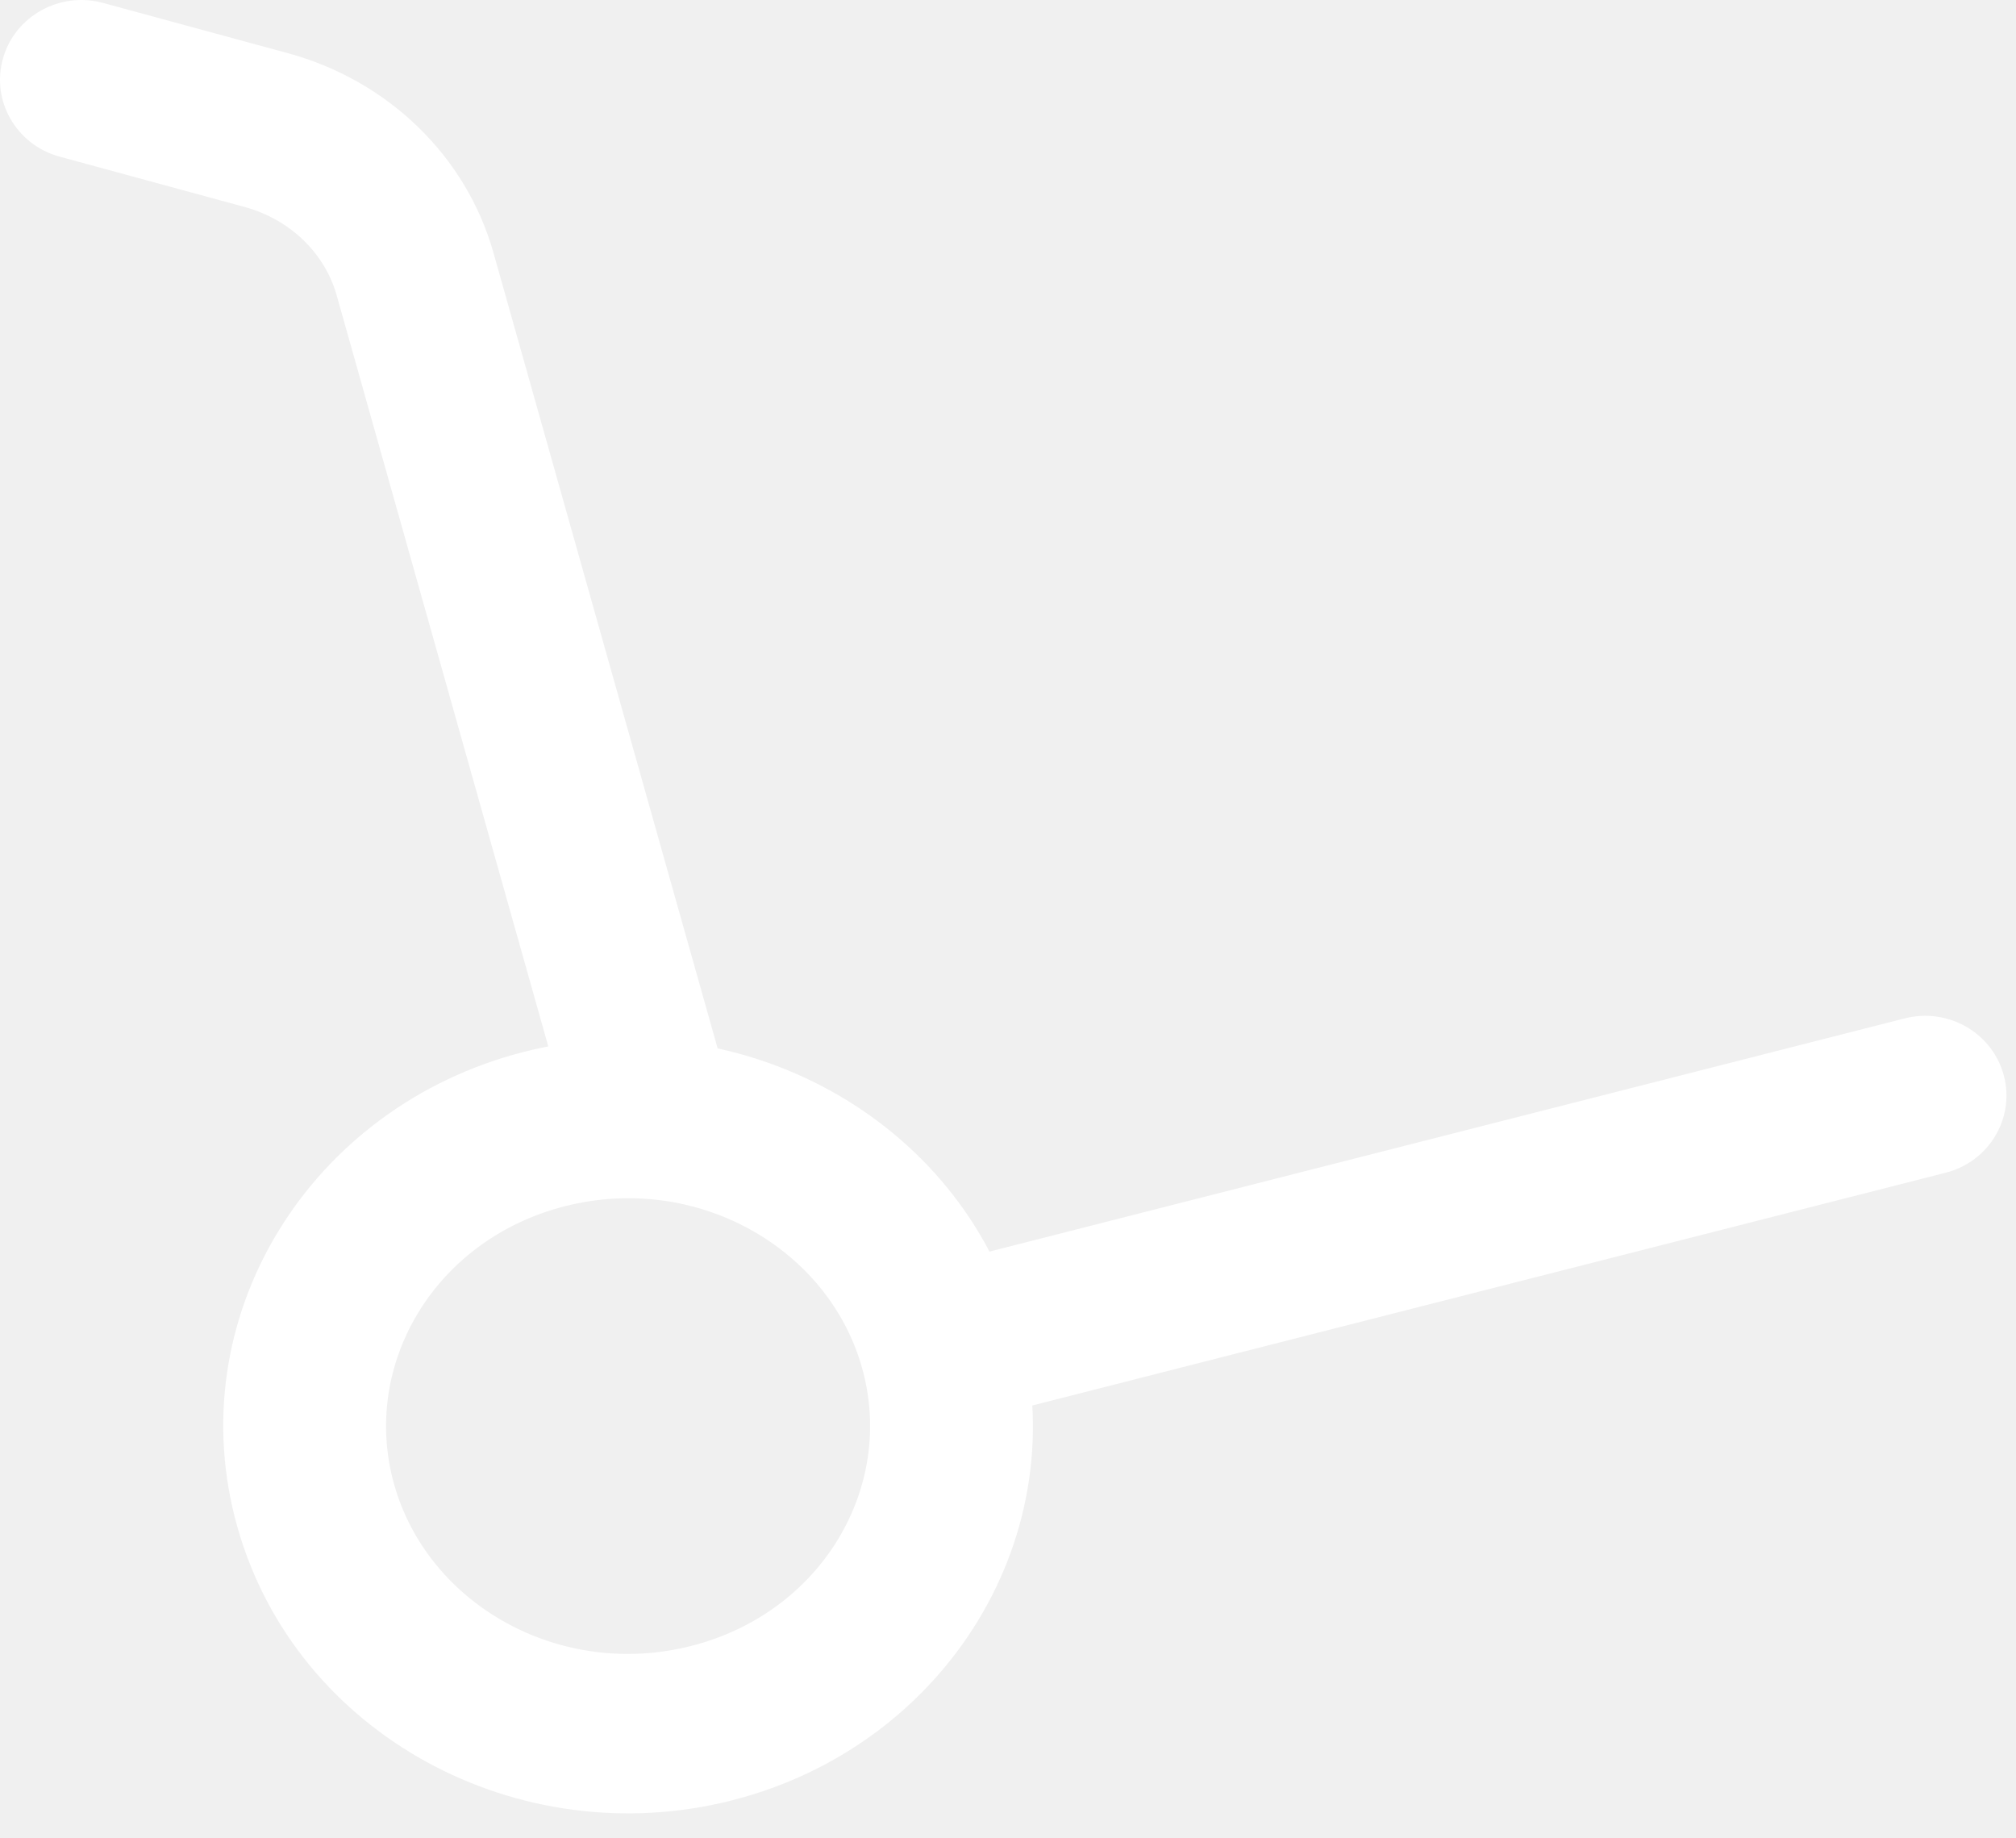
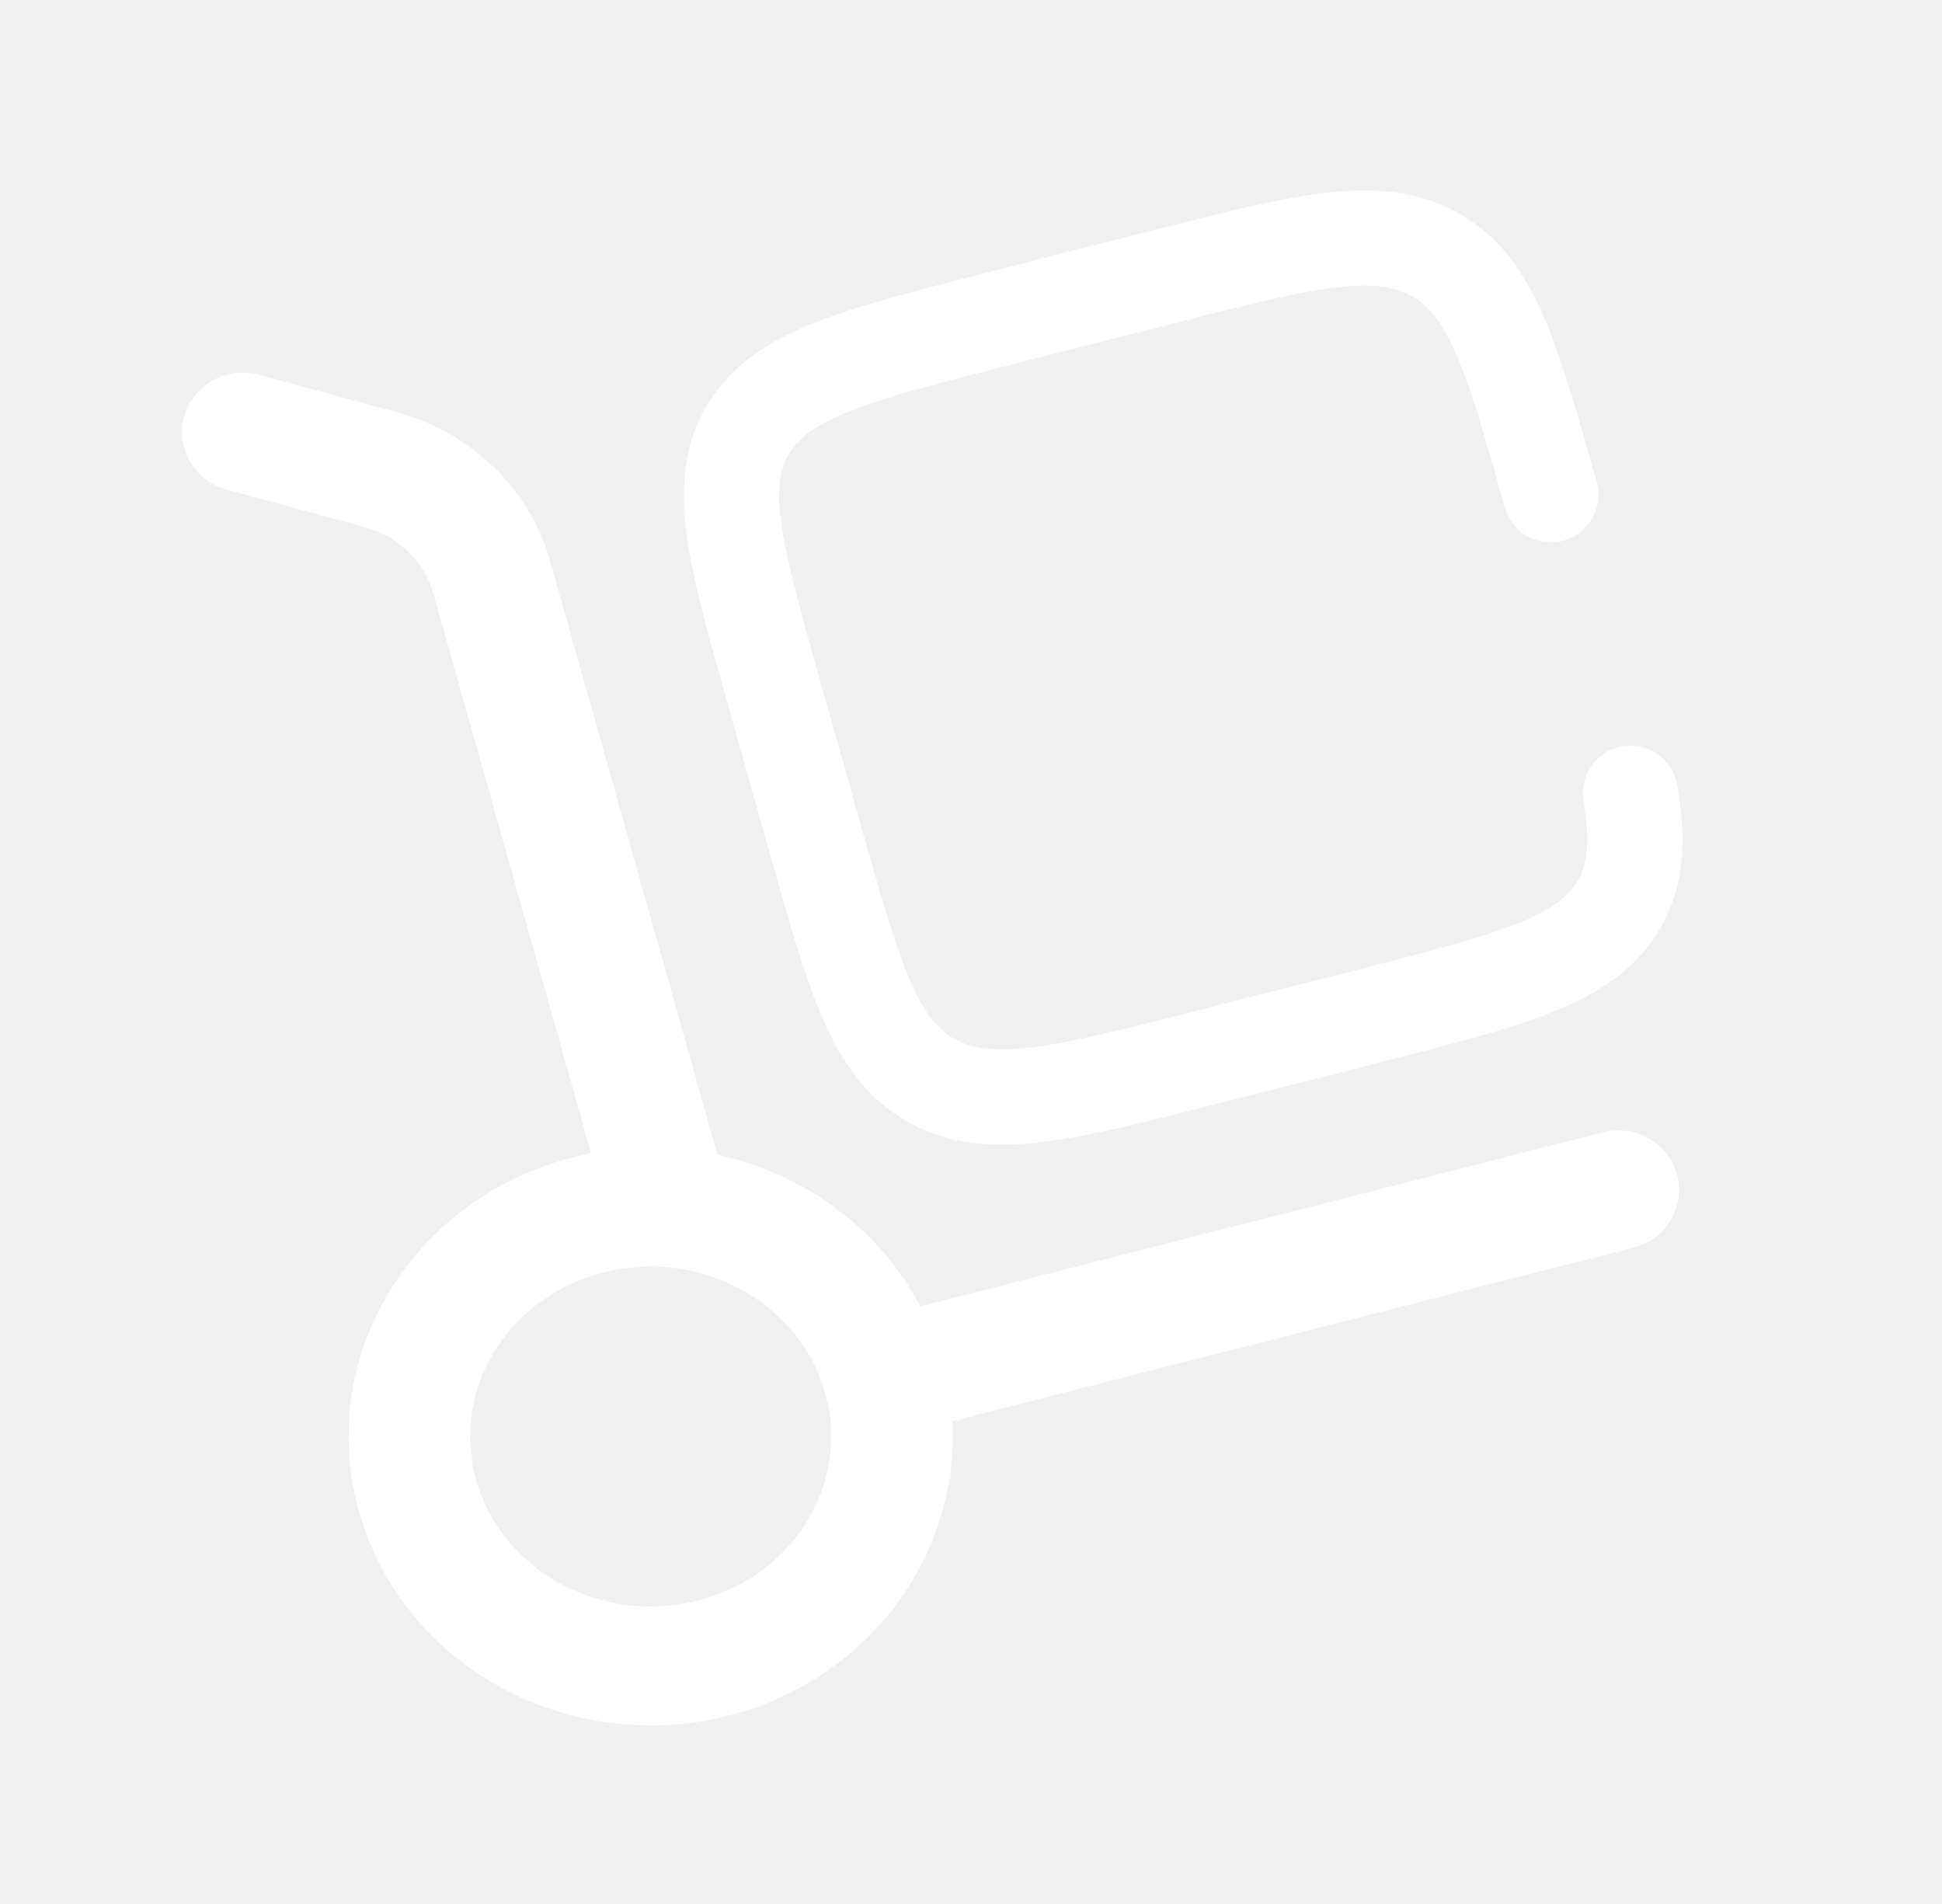
- <svg xmlns="http://www.w3.org/2000/svg" width="79" height="72" viewBox="0 0 79 72" fill="none">
-   <path d="M22.34 44.032C22.809 45.695 24.564 46.671 26.261 46.212C27.958 45.752 28.954 44.031 28.485 42.367L22.34 44.032ZM4.04 0.115C2.344 -0.347 0.587 0.627 0.117 2.29C-0.354 3.953 0.64 5.676 2.336 6.137L4.04 0.115ZM76.24 45.951C77.944 45.518 78.966 43.811 78.523 42.141C78.081 40.471 76.341 39.468 74.637 39.903L76.24 45.951ZM33.779 53.59C35.095 58.26 32.206 63.186 27.09 64.49L28.693 70.539C37.096 68.398 42.23 60.112 39.924 51.926L33.779 53.59ZM27.09 64.49C21.94 65.802 16.772 62.872 15.445 58.163L9.301 59.827C11.596 67.973 20.324 72.672 28.693 70.539L27.09 64.49ZM15.445 58.163C14.13 53.493 17.018 48.567 22.134 47.263L20.531 41.214C12.128 43.355 6.994 51.642 9.301 59.827L15.445 58.163ZM22.134 47.263C27.284 45.951 32.452 48.882 33.779 53.59L39.924 51.926C37.628 43.78 28.9 39.082 20.531 41.214L22.134 47.263ZM28.485 42.367L19.338 9.907L13.193 11.571L22.34 44.032L28.485 42.367ZM11.281 2.084L4.04 0.115L2.336 6.137L9.577 8.107L11.281 2.084ZM19.338 9.907C18.262 6.089 15.178 3.144 11.281 2.084L9.577 8.107C11.386 8.599 12.733 9.938 13.193 11.571L19.338 9.907ZM37.653 55.783L76.24 45.951L74.637 39.903L36.049 49.734L37.653 55.783Z" fill="white" />
+ <svg xmlns="http://www.w3.org/2000/svg" width="102" height="100" viewBox="0 0 102 100" fill="none">
+   <path d="M31.901 63.603C32.37 65.266 34.126 66.242 35.823 65.783C37.52 65.323 38.515 63.602 38.046 61.938L31.901 63.603ZM13.602 19.686C11.906 19.224 10.149 20.198 9.678 21.861C9.208 23.524 10.201 25.247 11.898 25.708L13.602 19.686ZM85.801 65.522C87.505 65.089 88.528 63.382 88.085 61.712C87.642 60.041 85.902 59.039 84.198 59.474L85.801 65.522ZM43.34 73.162C44.656 77.831 41.768 82.757 36.651 84.061L38.255 90.11C46.657 87.969 51.792 79.683 49.485 71.497L43.34 73.162ZM36.651 84.061C31.502 85.373 26.334 82.443 25.007 77.734L18.862 79.398C21.158 87.544 29.886 92.243 38.255 90.11L36.651 84.061ZM25.007 77.734C23.691 73.064 26.579 68.138 31.696 66.835L30.092 60.785C21.69 62.926 16.555 71.213 18.862 79.398L25.007 77.734ZM31.696 66.835C36.846 65.522 42.014 68.453 43.34 73.162L49.485 71.497C47.19 63.351 38.462 58.653 30.092 60.785L31.696 66.835ZM38.046 61.938L28.899 29.478L22.754 31.142L31.901 63.603L38.046 61.938ZM20.843 21.655L13.602 19.686L11.898 25.708L19.138 27.678L20.843 21.655ZM28.899 29.478C27.823 25.66 24.739 22.715 20.843 21.655L19.138 27.678C20.947 28.17 22.294 29.509 22.754 31.142L28.899 29.478ZM47.214 75.354L85.801 65.522L84.198 59.474L45.611 69.305L47.214 75.354Z" fill="white" />
+   <path d="M81.45 25.983C79.389 18.668 78.358 15.01 75.328 13.347C72.298 11.683 68.452 12.663 60.759 14.623L52.599 16.702C44.907 18.662 41.06 19.642 39.311 22.523C37.561 25.405 38.592 29.062 40.653 36.377L42.839 44.136C44.901 51.45 45.931 55.108 48.962 56.772C51.992 58.435 55.838 57.455 63.531 55.495L71.691 53.416C79.383 51.456 83.23 50.476 84.979 47.595C85.94 46.012 86.062 44.195 85.636 41.667" stroke="white" stroke-width="5" stroke-linecap="round" />
</svg>
